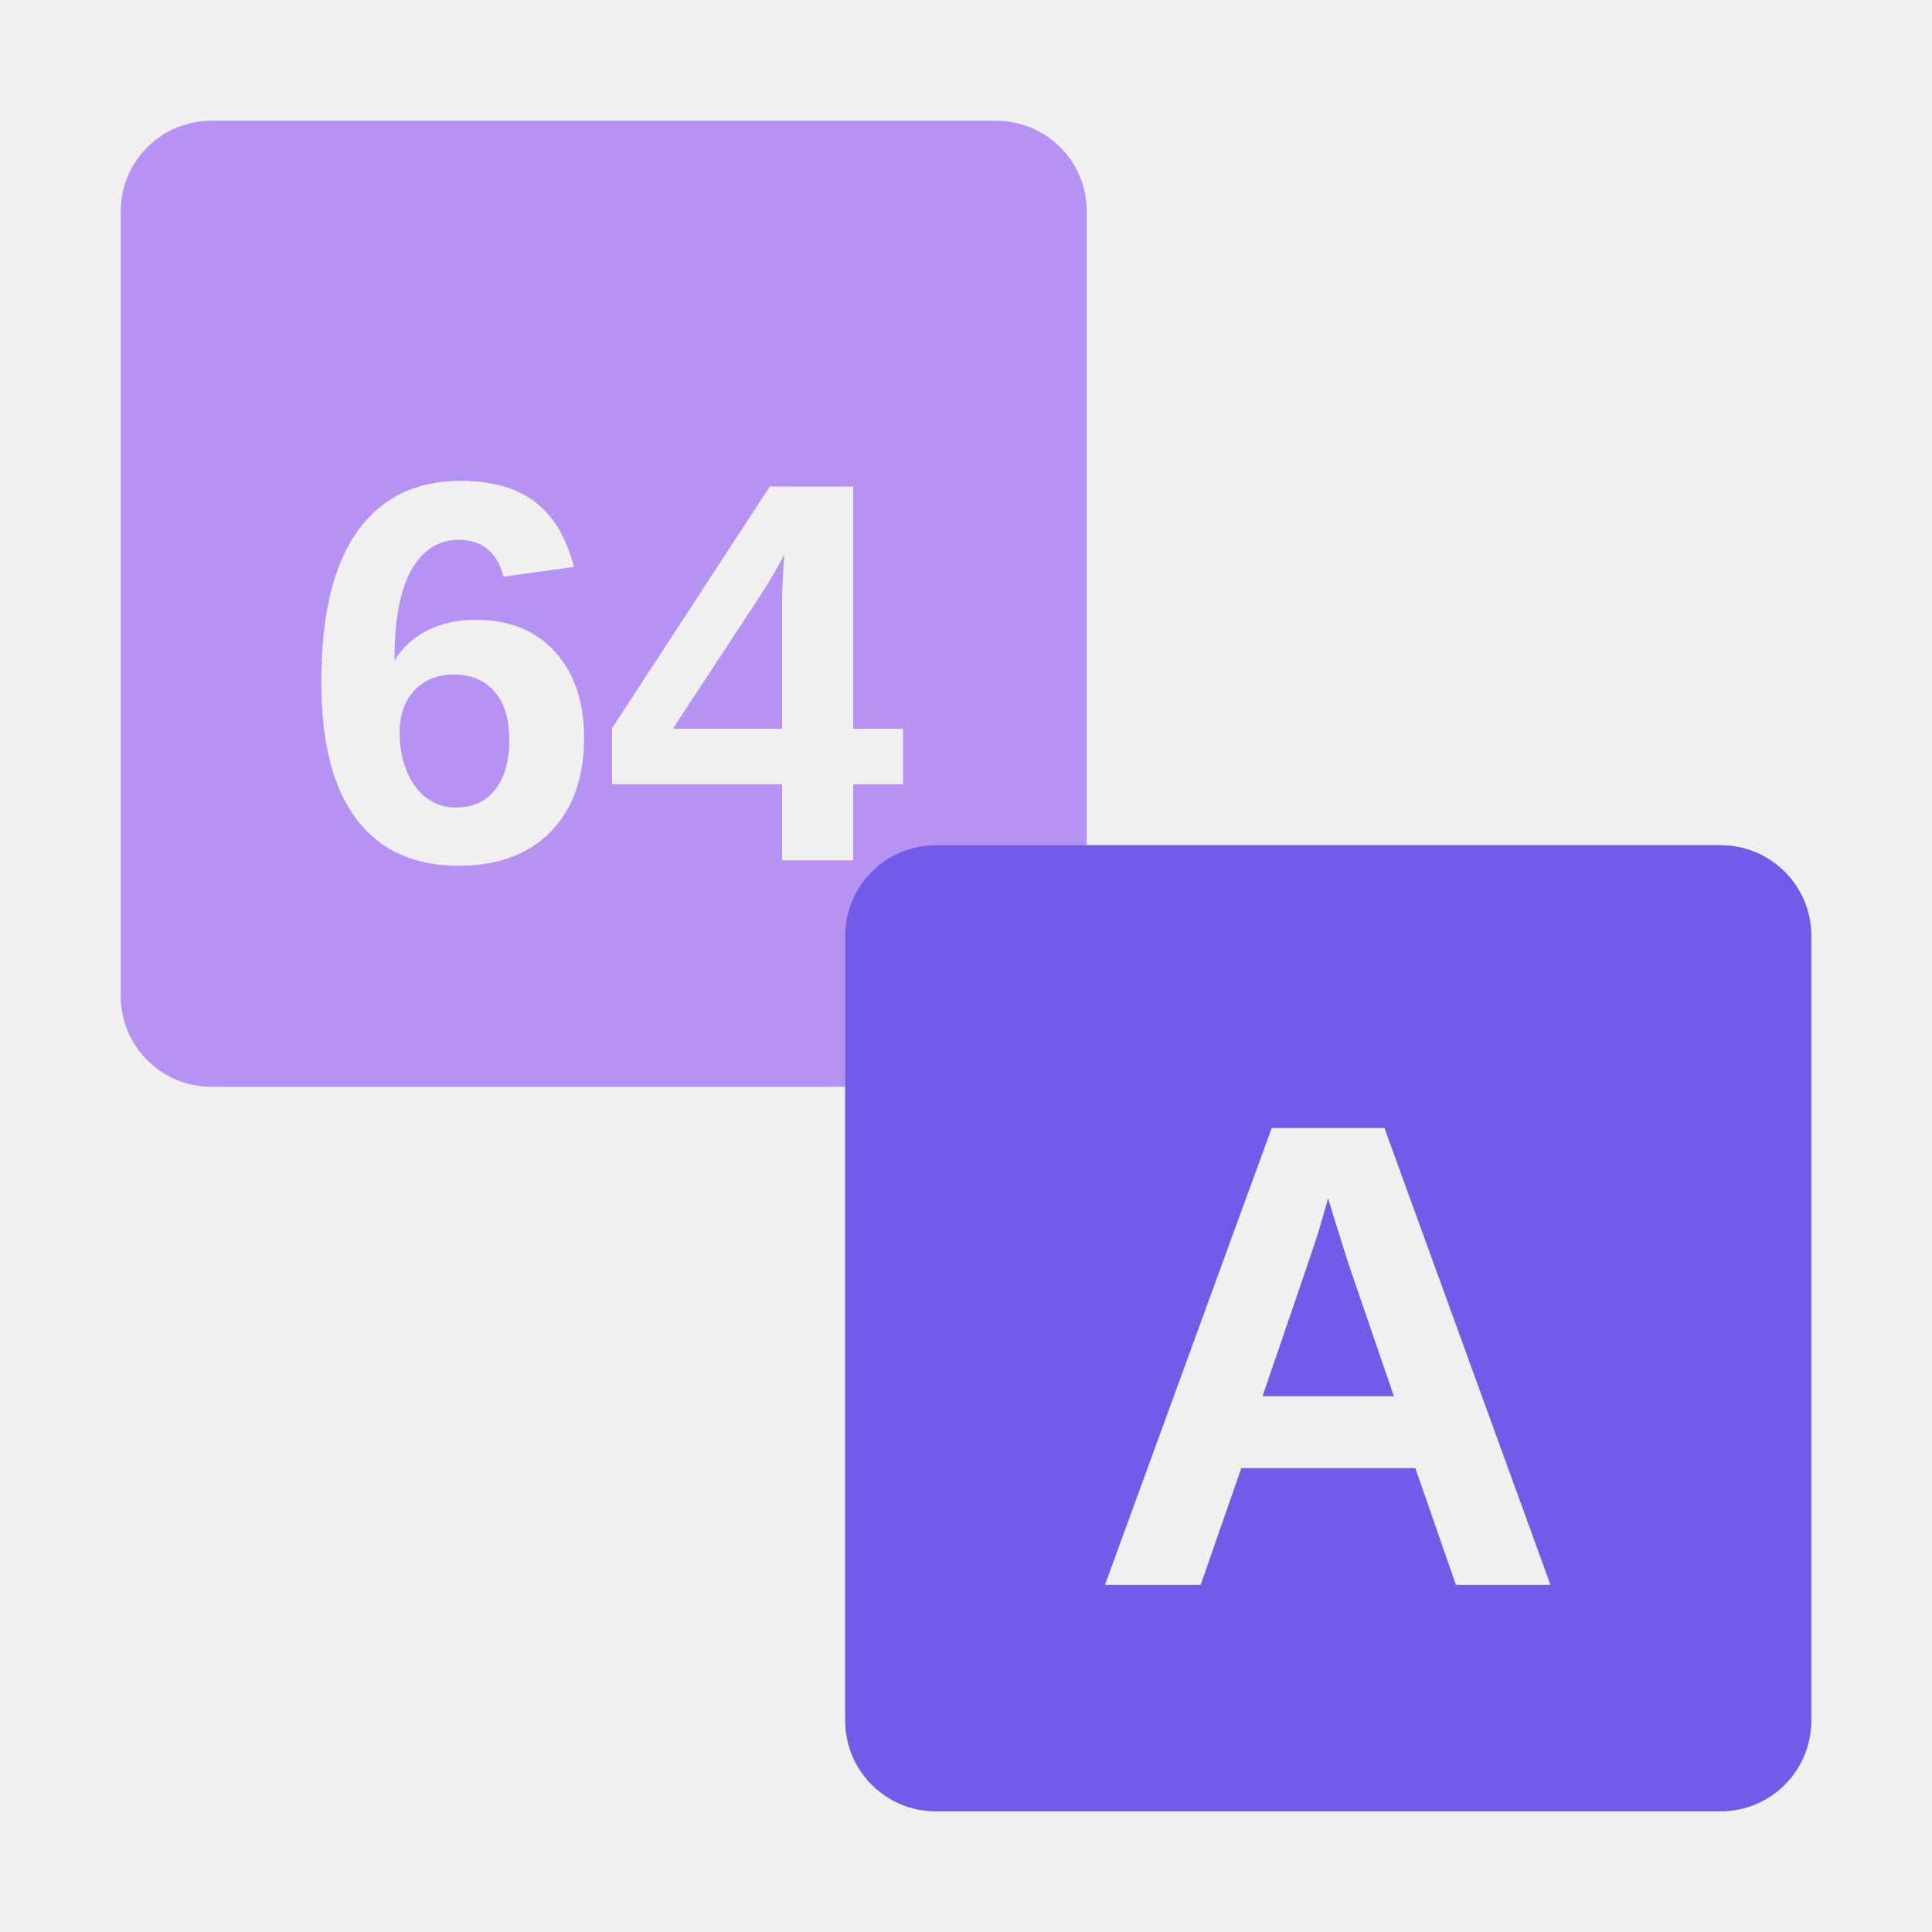
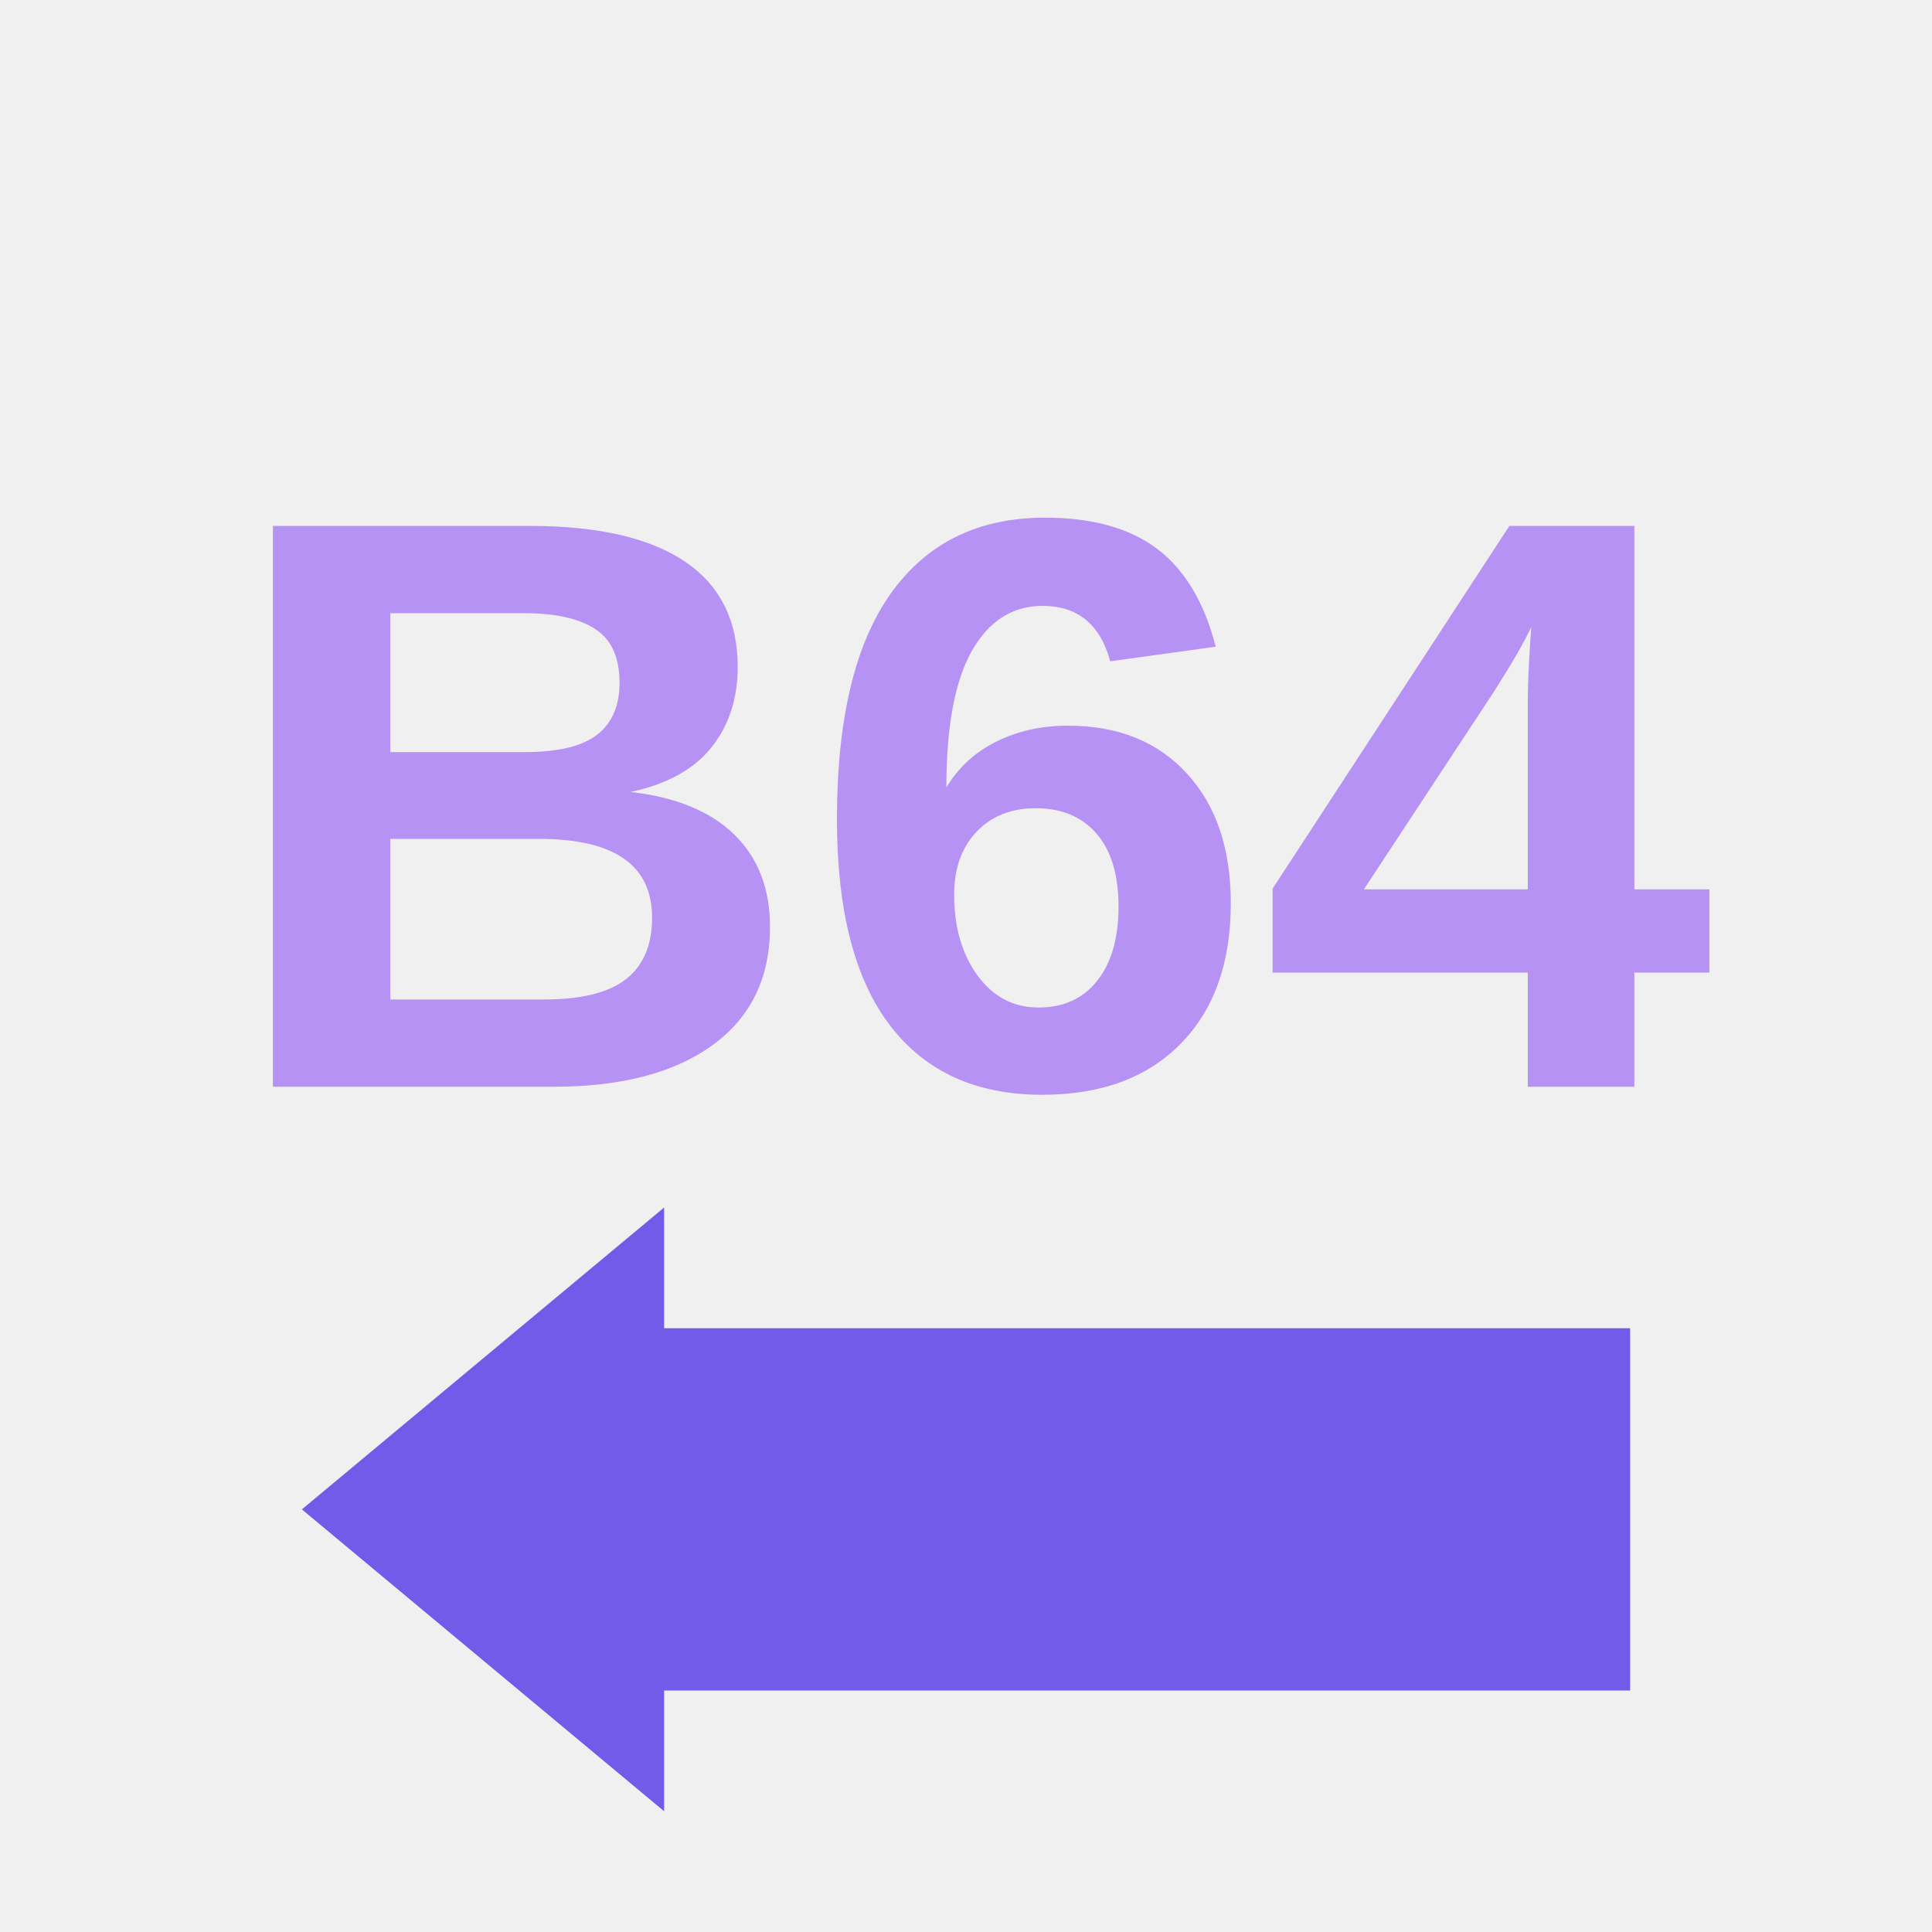
<svg xmlns="http://www.w3.org/2000/svg" viewBox="0 0 128 128" width="128" height="128">
-   <defs>
-     <mask id="cut" maskUnits="userSpaceOnUse" x="0" y="0" width="128" height="128">
-       <rect width="128" height="128" fill="#fff" />
-       <g fill="#000">
-         <text x="40" y="57" text-anchor="middle" font-family="Arial, Helvetica, sans-serif" font-size="36" font-weight="800">64</text>
-         <text x="88" y="105" text-anchor="middle" font-family="Arial, Helvetica, sans-serif" font-size="44" font-weight="800">A</text>
-       </g>
-     </mask>
-   </defs>
-   <g mask="url(#cut)">
+   <defs />
+   <g>
    <g fill="#B692F5">
-       <rect x="8" y="8" width="64" height="64" rx="6" />
-       <rect x="56" y="56" width="64" height="64" rx="6" />
+       <text x="64" y="72" text-anchor="middle" font-family="Arial, Helvetica, sans-serif" font-size="54" font-weight="800">B64</text>
    </g>
    <g fill="#725BE8">
-       <rect x="56" y="56" width="64" height="64" rx="6" />
+       <path d="M108 88H44v-8l-24 20 24 20v-8h64V88Z" />
    </g>
  </g>
</svg>
